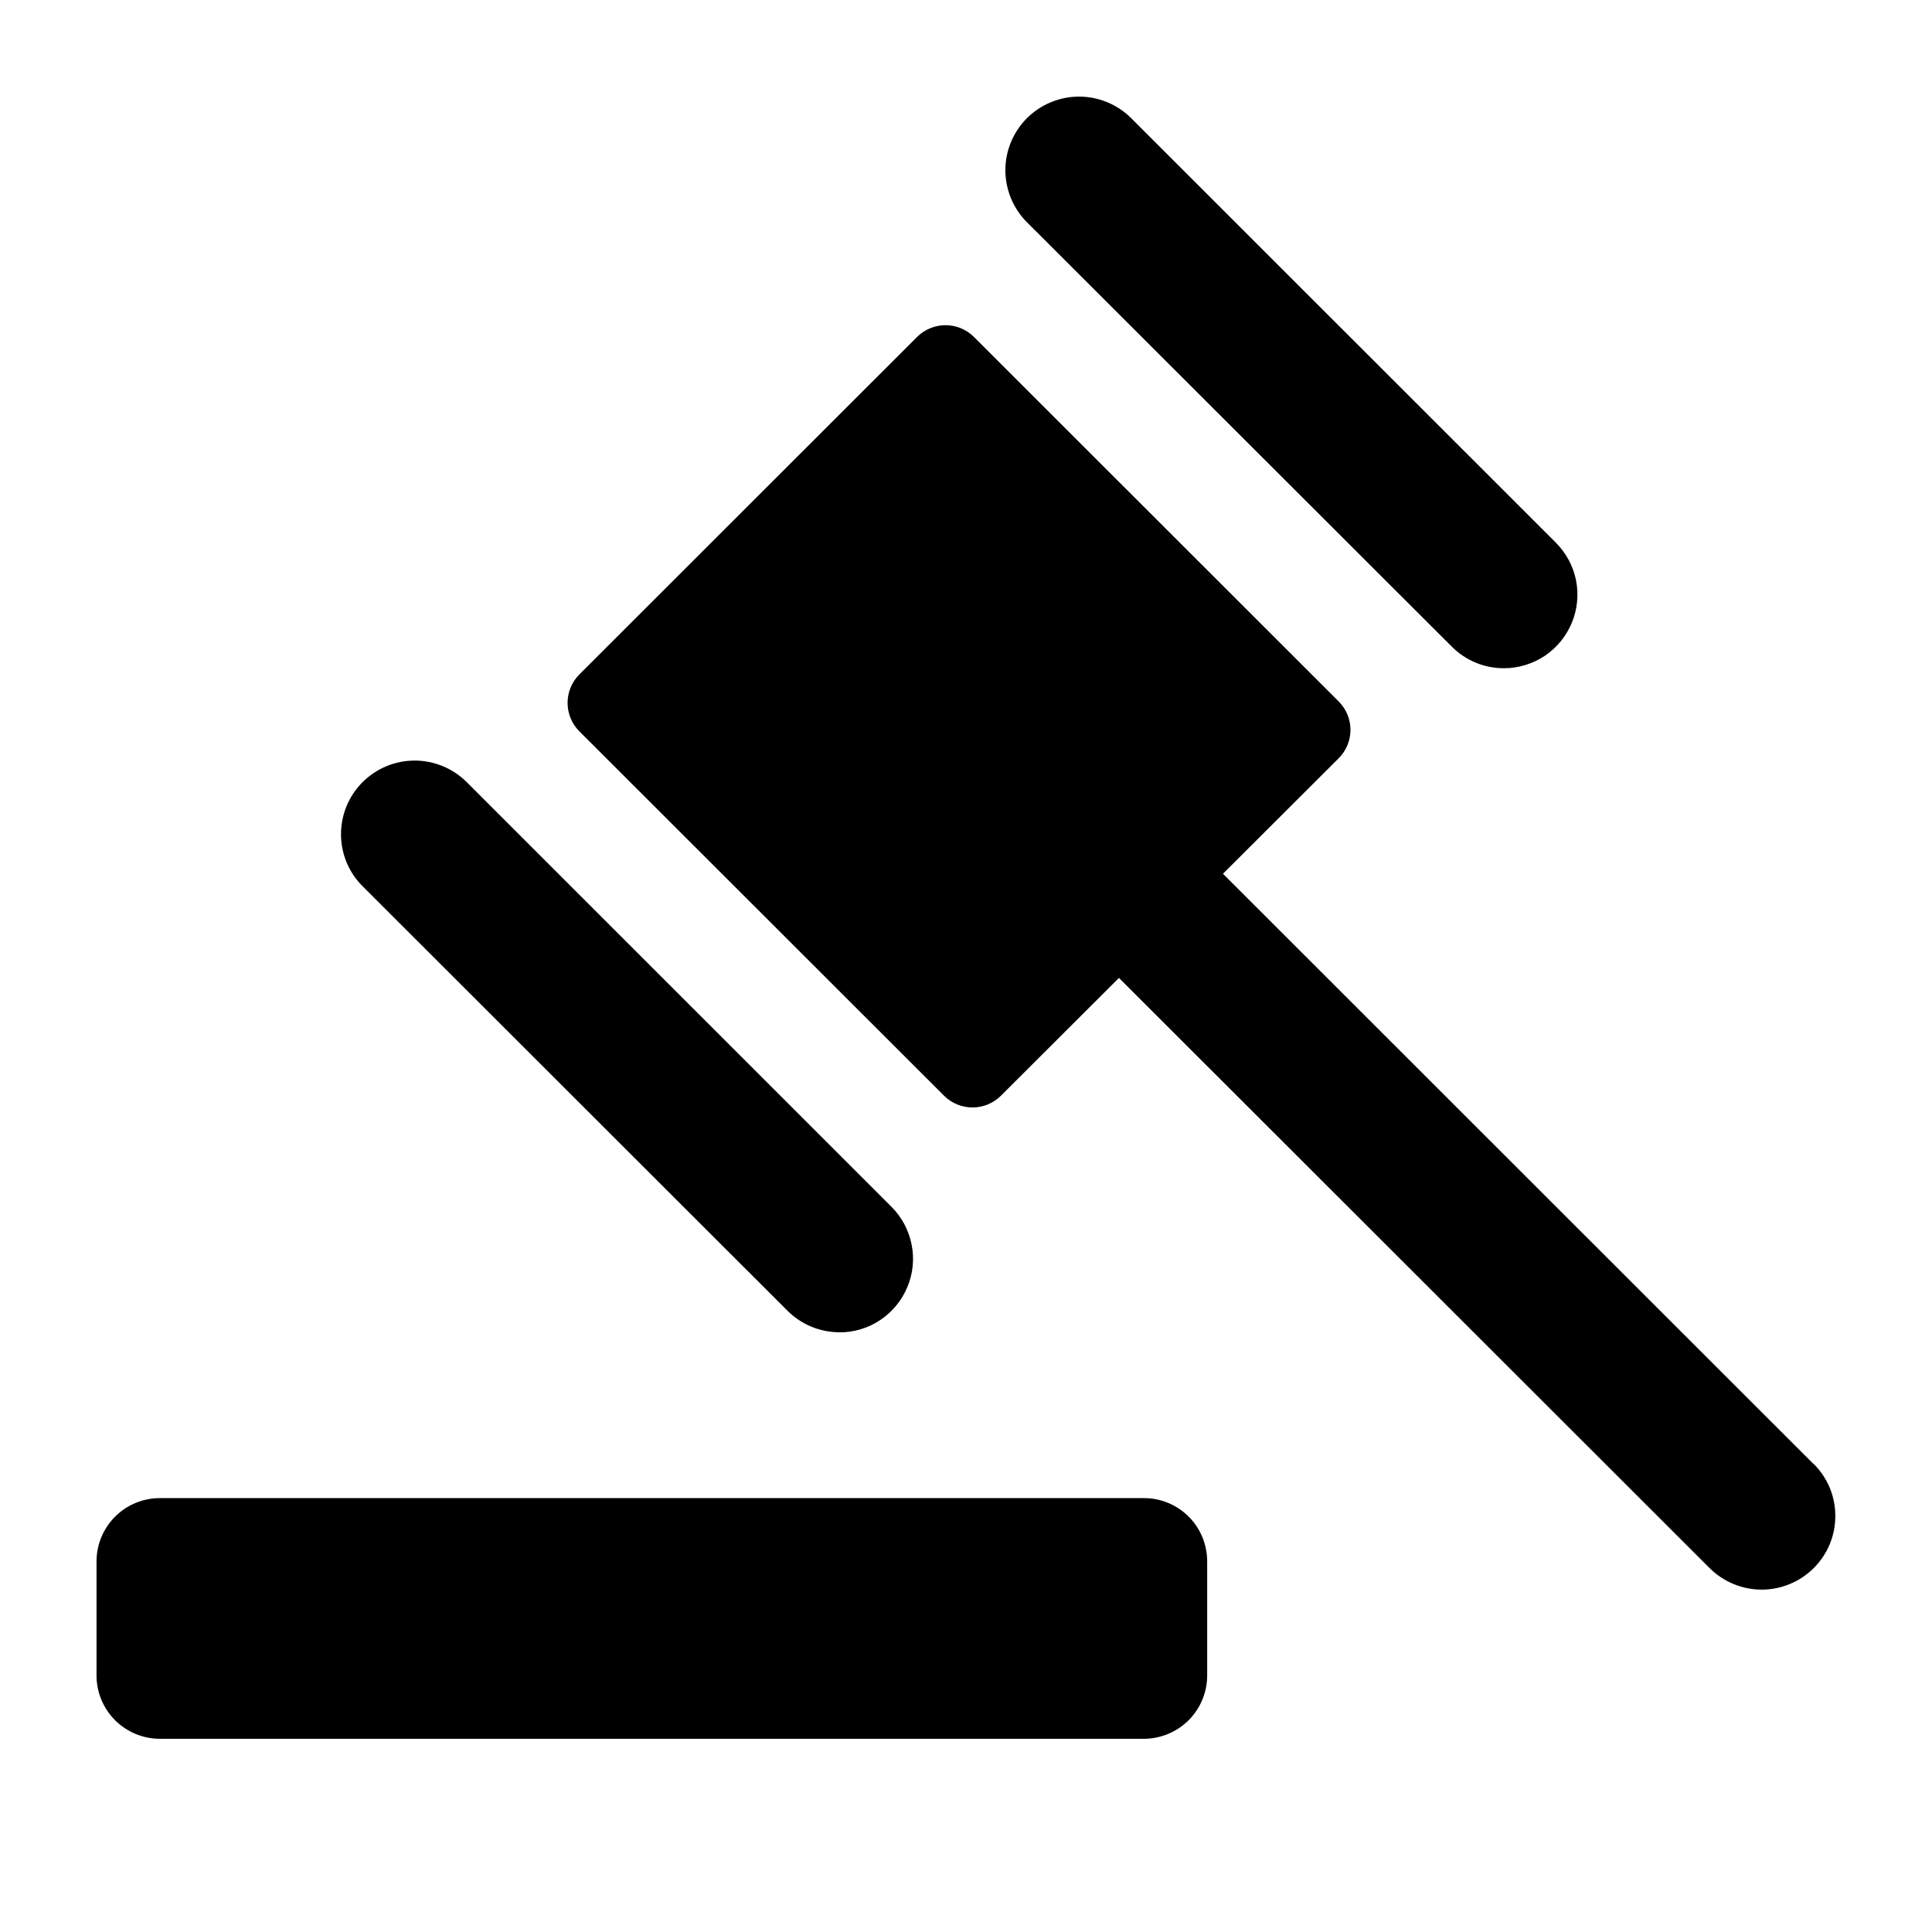
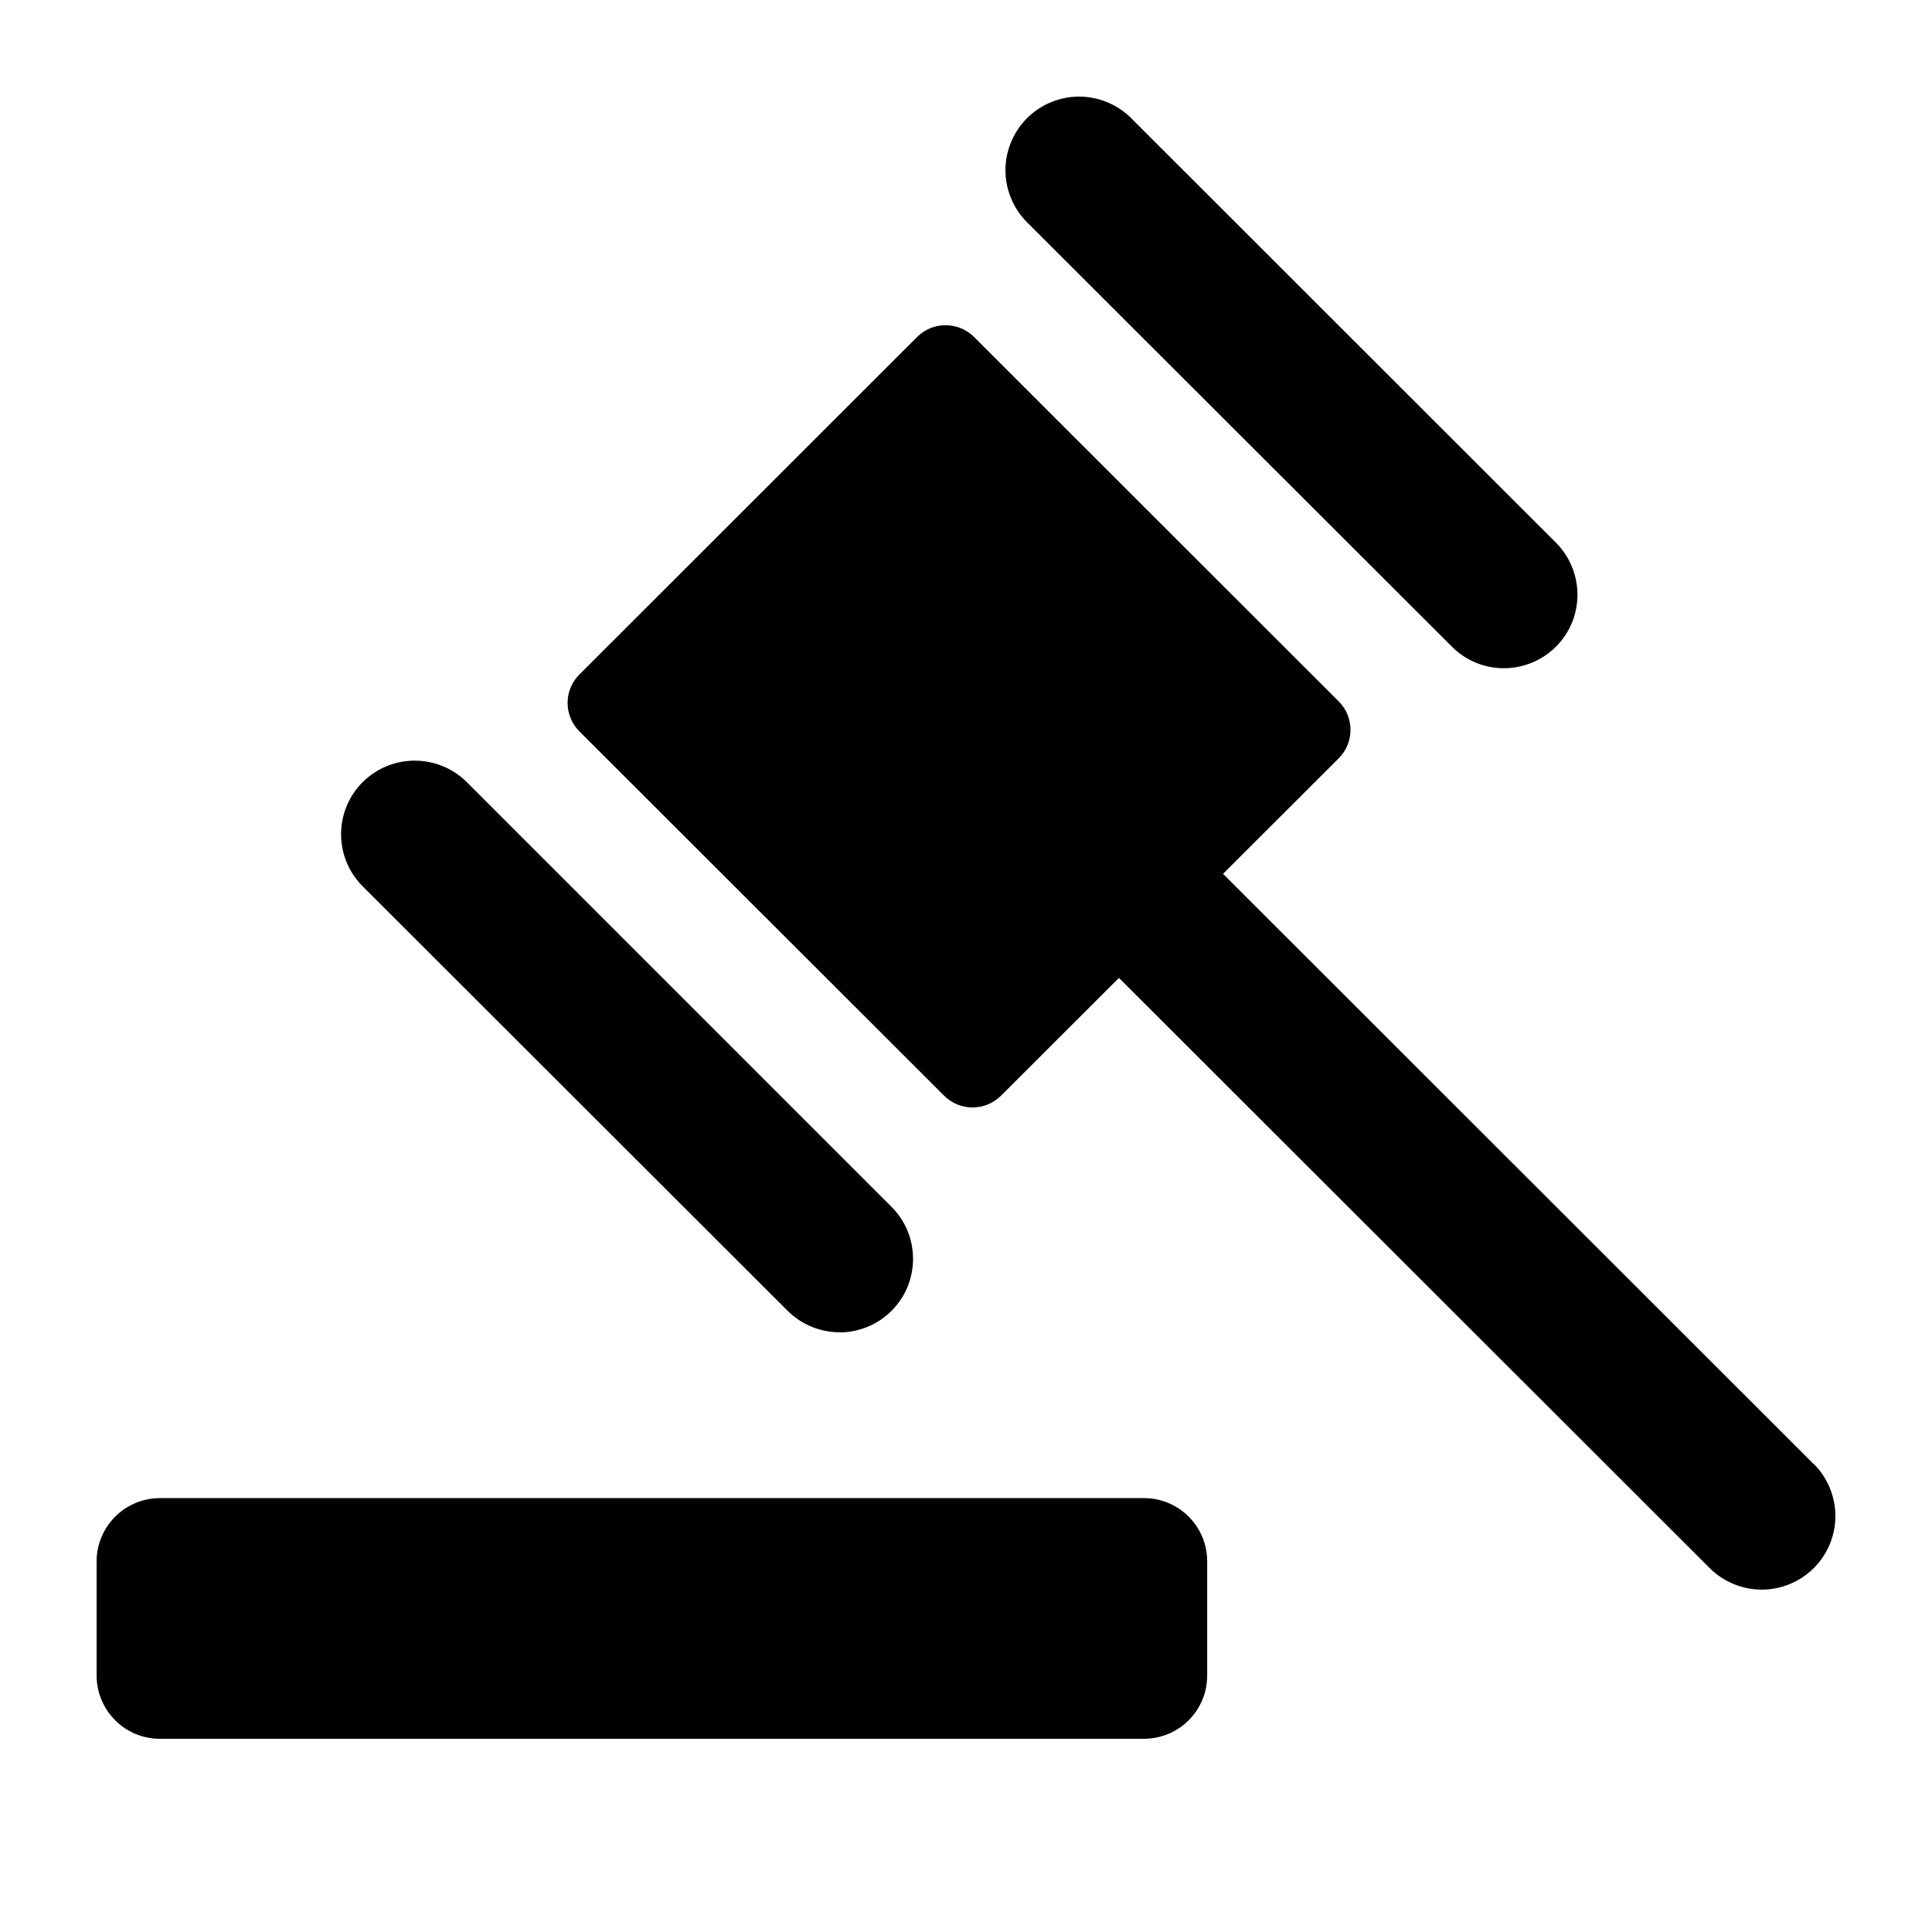
<svg xmlns="http://www.w3.org/2000/svg" width="24" height="24" viewBox="0 0 24 24" fill="none">
-   <path d="M14.996 20.817C14.995 21.024 14.912 21.223 14.765 21.37C14.618 21.516 14.419 21.599 14.212 21.6H1.983C1.776 21.599 1.577 21.516 1.43 21.37C1.283 21.223 1.2 21.024 1.199 20.817V19.393C1.2 19.186 1.283 18.987 1.43 18.84C1.577 18.693 1.776 18.611 1.983 18.61H14.212C14.419 18.61 14.619 18.693 14.766 18.84C14.913 18.986 14.995 19.186 14.996 19.393V20.817ZM10.428 16.55C10.308 16.55 10.189 16.526 10.078 16.48C9.967 16.434 9.866 16.366 9.781 16.281L4.504 11.009C4.332 10.838 4.236 10.605 4.236 10.363C4.236 10.12 4.332 9.888 4.504 9.716C4.676 9.545 4.908 9.448 5.151 9.448C5.394 9.448 5.626 9.545 5.798 9.716L11.074 14.991C11.202 15.119 11.289 15.282 11.324 15.459C11.36 15.636 11.342 15.82 11.272 15.987C11.203 16.154 11.086 16.297 10.935 16.398C10.785 16.498 10.608 16.552 10.427 16.551L10.428 16.55ZM22.528 18.186L15.192 10.854L16.629 9.42C16.825 9.225 16.825 8.908 16.629 8.713L12.099 4.186C11.904 3.991 11.587 3.991 11.392 4.186L7.197 8.378C7.002 8.573 7.002 8.89 7.197 9.085L11.727 13.611C11.922 13.806 12.239 13.806 12.434 13.611L13.9 12.148L21.237 19.479C21.322 19.564 21.423 19.631 21.534 19.677C21.645 19.723 21.764 19.747 21.884 19.747C22.004 19.747 22.123 19.723 22.234 19.677C22.345 19.631 22.446 19.564 22.531 19.479C22.616 19.394 22.684 19.293 22.73 19.182C22.776 19.071 22.799 18.952 22.799 18.832C22.799 18.712 22.776 18.593 22.73 18.482C22.684 18.372 22.616 18.271 22.531 18.186H22.528ZM18.682 8.301C18.562 8.301 18.443 8.278 18.332 8.232C18.222 8.186 18.121 8.119 18.036 8.034L12.757 2.761C12.672 2.676 12.605 2.575 12.559 2.464C12.513 2.353 12.489 2.234 12.489 2.114C12.489 1.994 12.513 1.875 12.559 1.764C12.605 1.654 12.672 1.553 12.757 1.468C12.842 1.383 12.943 1.316 13.054 1.27C13.165 1.224 13.284 1.2 13.405 1.2C13.525 1.2 13.644 1.224 13.755 1.27C13.866 1.316 13.967 1.383 14.052 1.468L19.327 6.741C19.455 6.869 19.542 7.031 19.578 7.208C19.613 7.386 19.595 7.569 19.526 7.736C19.457 7.903 19.34 8.046 19.19 8.147C19.039 8.247 18.863 8.301 18.682 8.301Z" fill="currentColor" />
+   <path d="M14.996 20.817C14.996 21.024 14.913 21.223 14.766 21.37C14.619 21.517 14.42 21.599 14.212 21.6H1.984C1.776 21.599 1.577 21.517 1.431 21.37C1.284 21.223 1.201 21.024 1.2 20.817V19.393C1.201 19.186 1.284 18.987 1.431 18.84C1.577 18.694 1.776 18.611 1.984 18.61H14.212C14.42 18.61 14.619 18.693 14.766 18.84C14.913 18.987 14.996 19.186 14.996 19.393V20.817ZM10.429 16.55C10.309 16.55 10.19 16.526 10.079 16.48C9.968 16.434 9.867 16.366 9.782 16.281L4.505 11.01C4.333 10.838 4.237 10.606 4.237 10.363C4.237 10.12 4.333 9.888 4.505 9.716C4.676 9.545 4.909 9.449 5.152 9.449C5.394 9.449 5.627 9.545 5.799 9.716L11.074 14.991C11.203 15.119 11.29 15.282 11.325 15.459C11.36 15.637 11.342 15.82 11.273 15.988C11.204 16.155 11.086 16.297 10.936 16.398C10.785 16.498 10.608 16.552 10.427 16.552L10.429 16.55ZM22.529 18.186L15.193 10.855L16.63 9.42C16.825 9.225 16.825 8.908 16.63 8.713L12.1 4.186C11.904 3.991 11.588 3.991 11.393 4.186L7.198 8.378C7.002 8.573 7.002 8.89 7.198 9.086L11.728 13.611C11.923 13.806 12.239 13.806 12.435 13.611L13.9 12.148L21.238 19.479C21.323 19.564 21.424 19.631 21.535 19.677C21.646 19.723 21.765 19.747 21.885 19.747C22.005 19.747 22.124 19.723 22.235 19.677C22.346 19.631 22.447 19.564 22.532 19.479C22.617 19.394 22.684 19.293 22.73 19.183C22.776 19.072 22.8 18.953 22.8 18.833C22.8 18.712 22.776 18.594 22.73 18.483C22.684 18.372 22.617 18.271 22.532 18.186H22.529ZM18.683 8.301C18.563 8.301 18.444 8.278 18.333 8.232C18.222 8.186 18.122 8.119 18.037 8.034L12.758 2.761C12.673 2.676 12.606 2.575 12.56 2.464C12.514 2.354 12.49 2.235 12.49 2.115C12.49 1.994 12.514 1.876 12.56 1.765C12.606 1.654 12.673 1.553 12.758 1.468C12.843 1.383 12.944 1.316 13.055 1.27C13.166 1.224 13.285 1.2 13.405 1.2C13.525 1.2 13.644 1.224 13.755 1.27C13.866 1.316 13.967 1.383 14.052 1.468L19.328 6.741C19.456 6.869 19.543 7.031 19.578 7.209C19.614 7.386 19.596 7.57 19.527 7.737C19.458 7.904 19.341 8.046 19.19 8.147C19.04 8.247 18.863 8.301 18.683 8.301Z" fill="currentColor" />
</svg>
